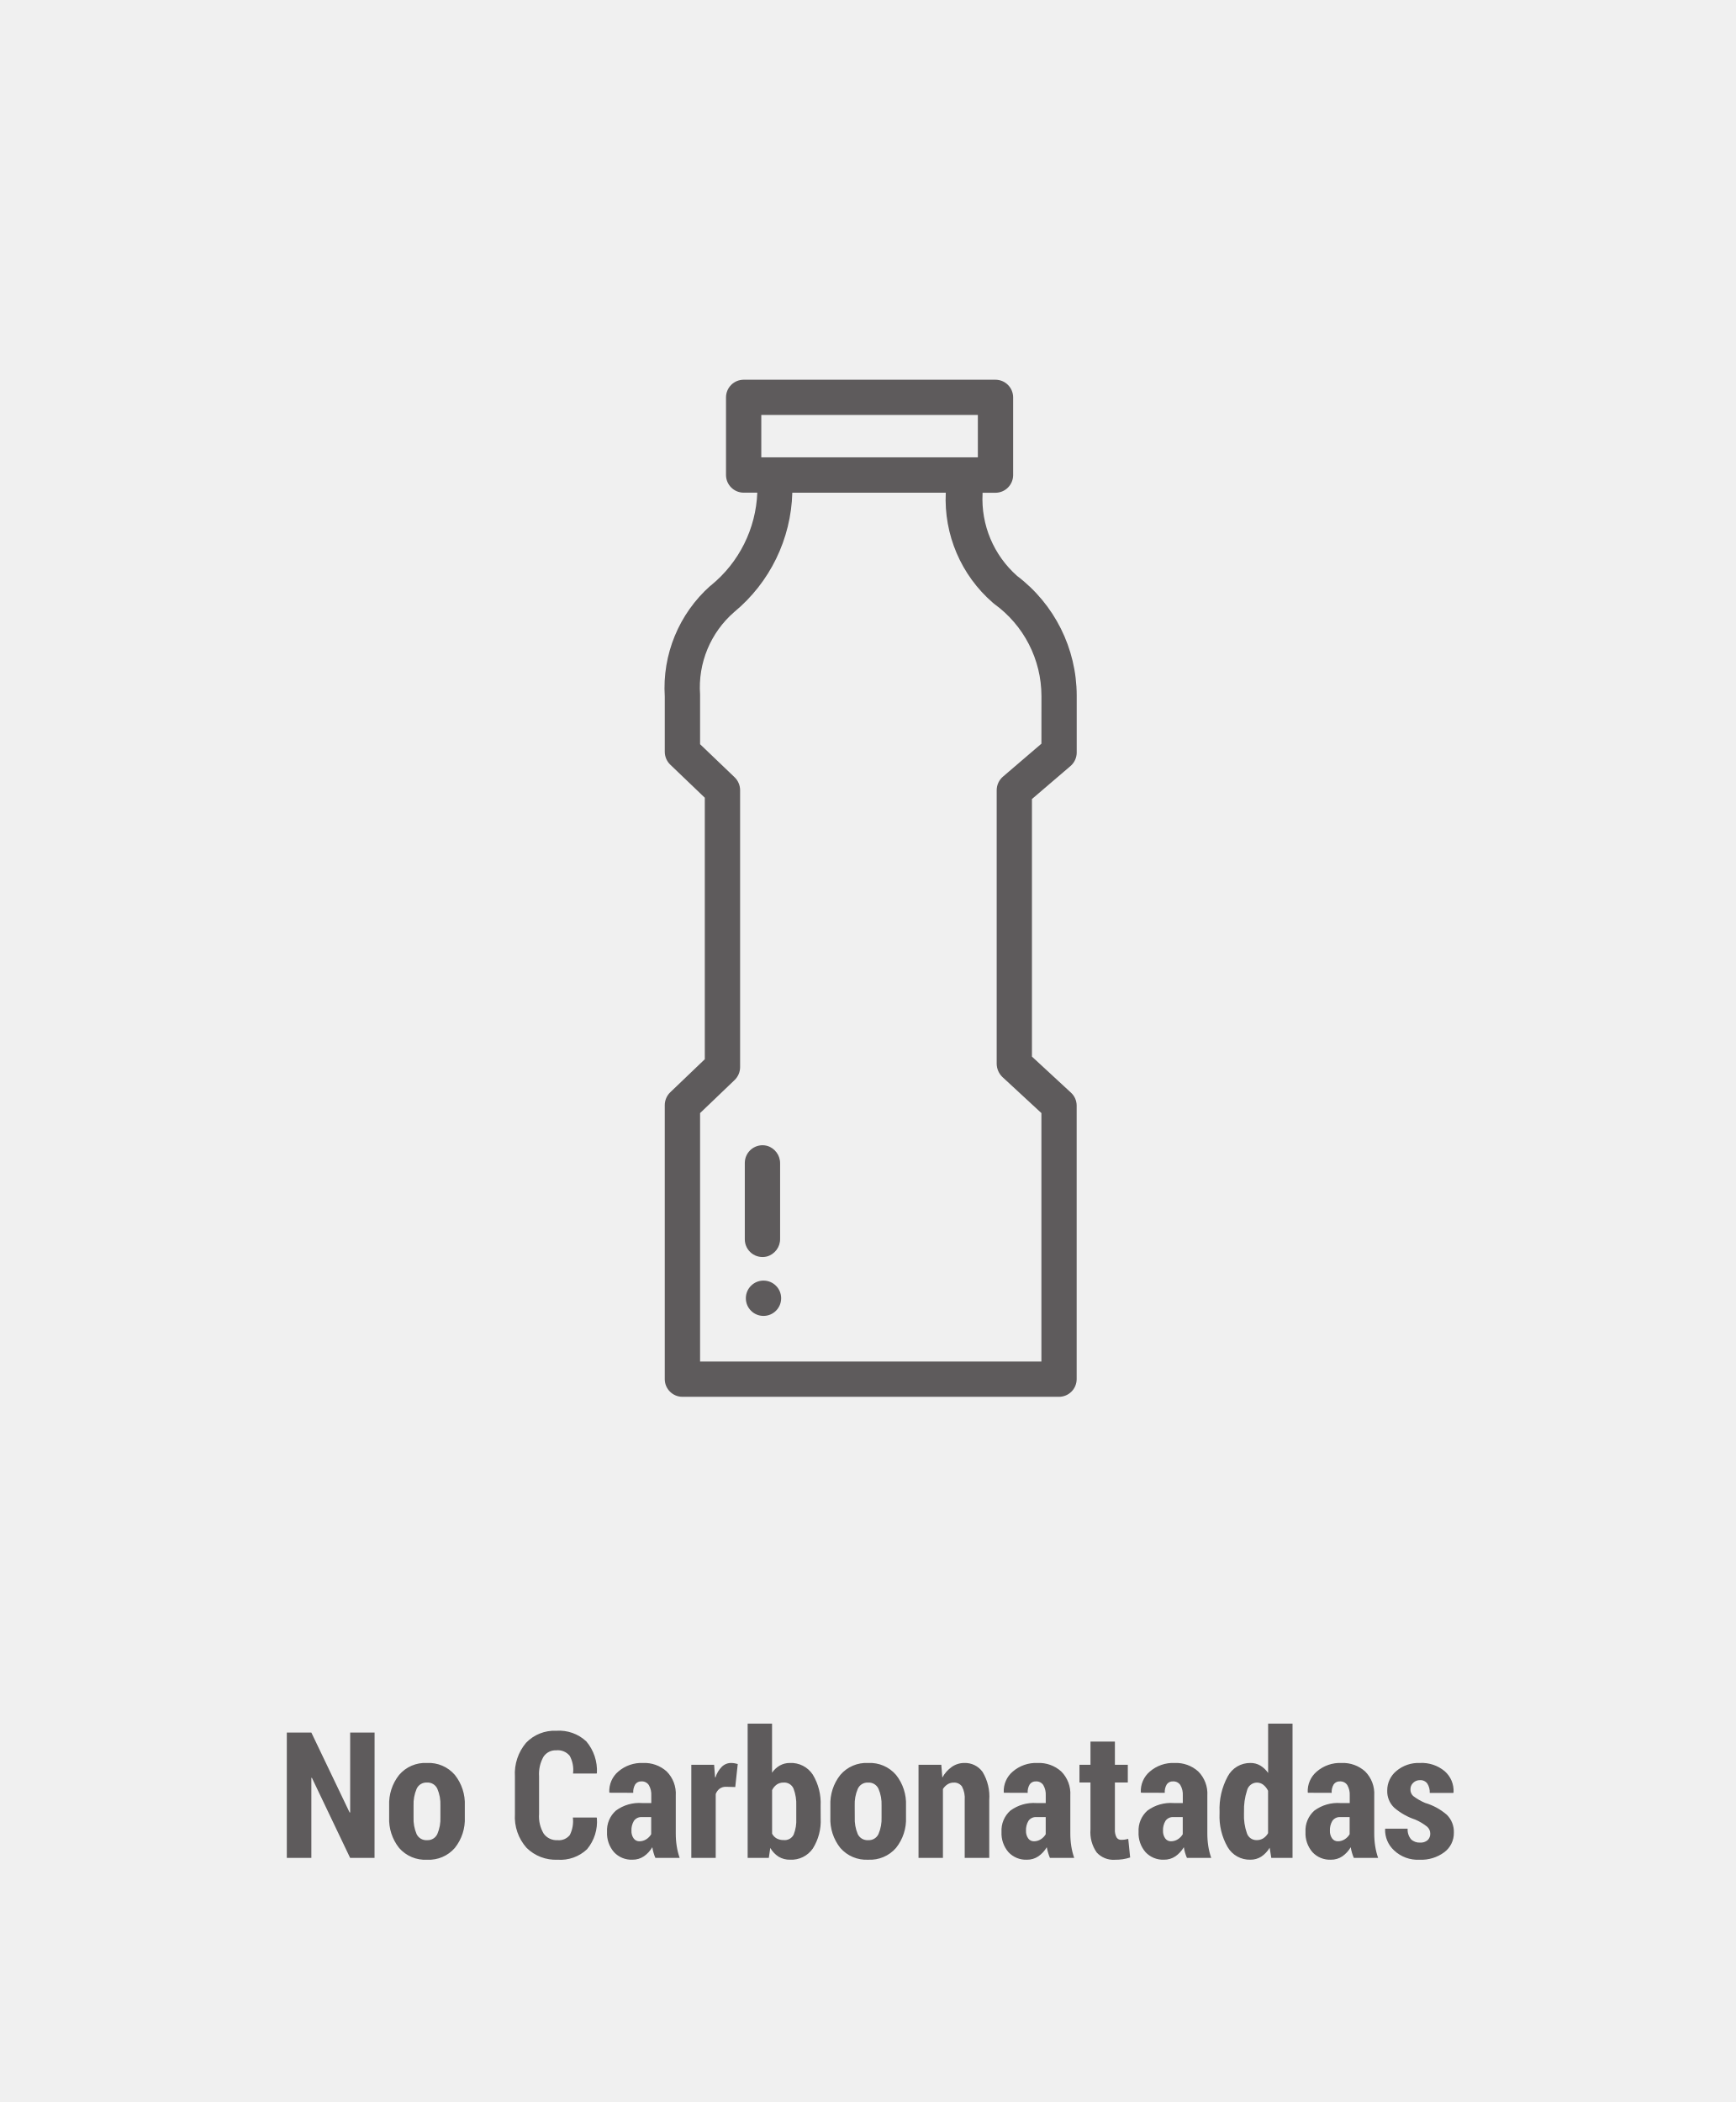
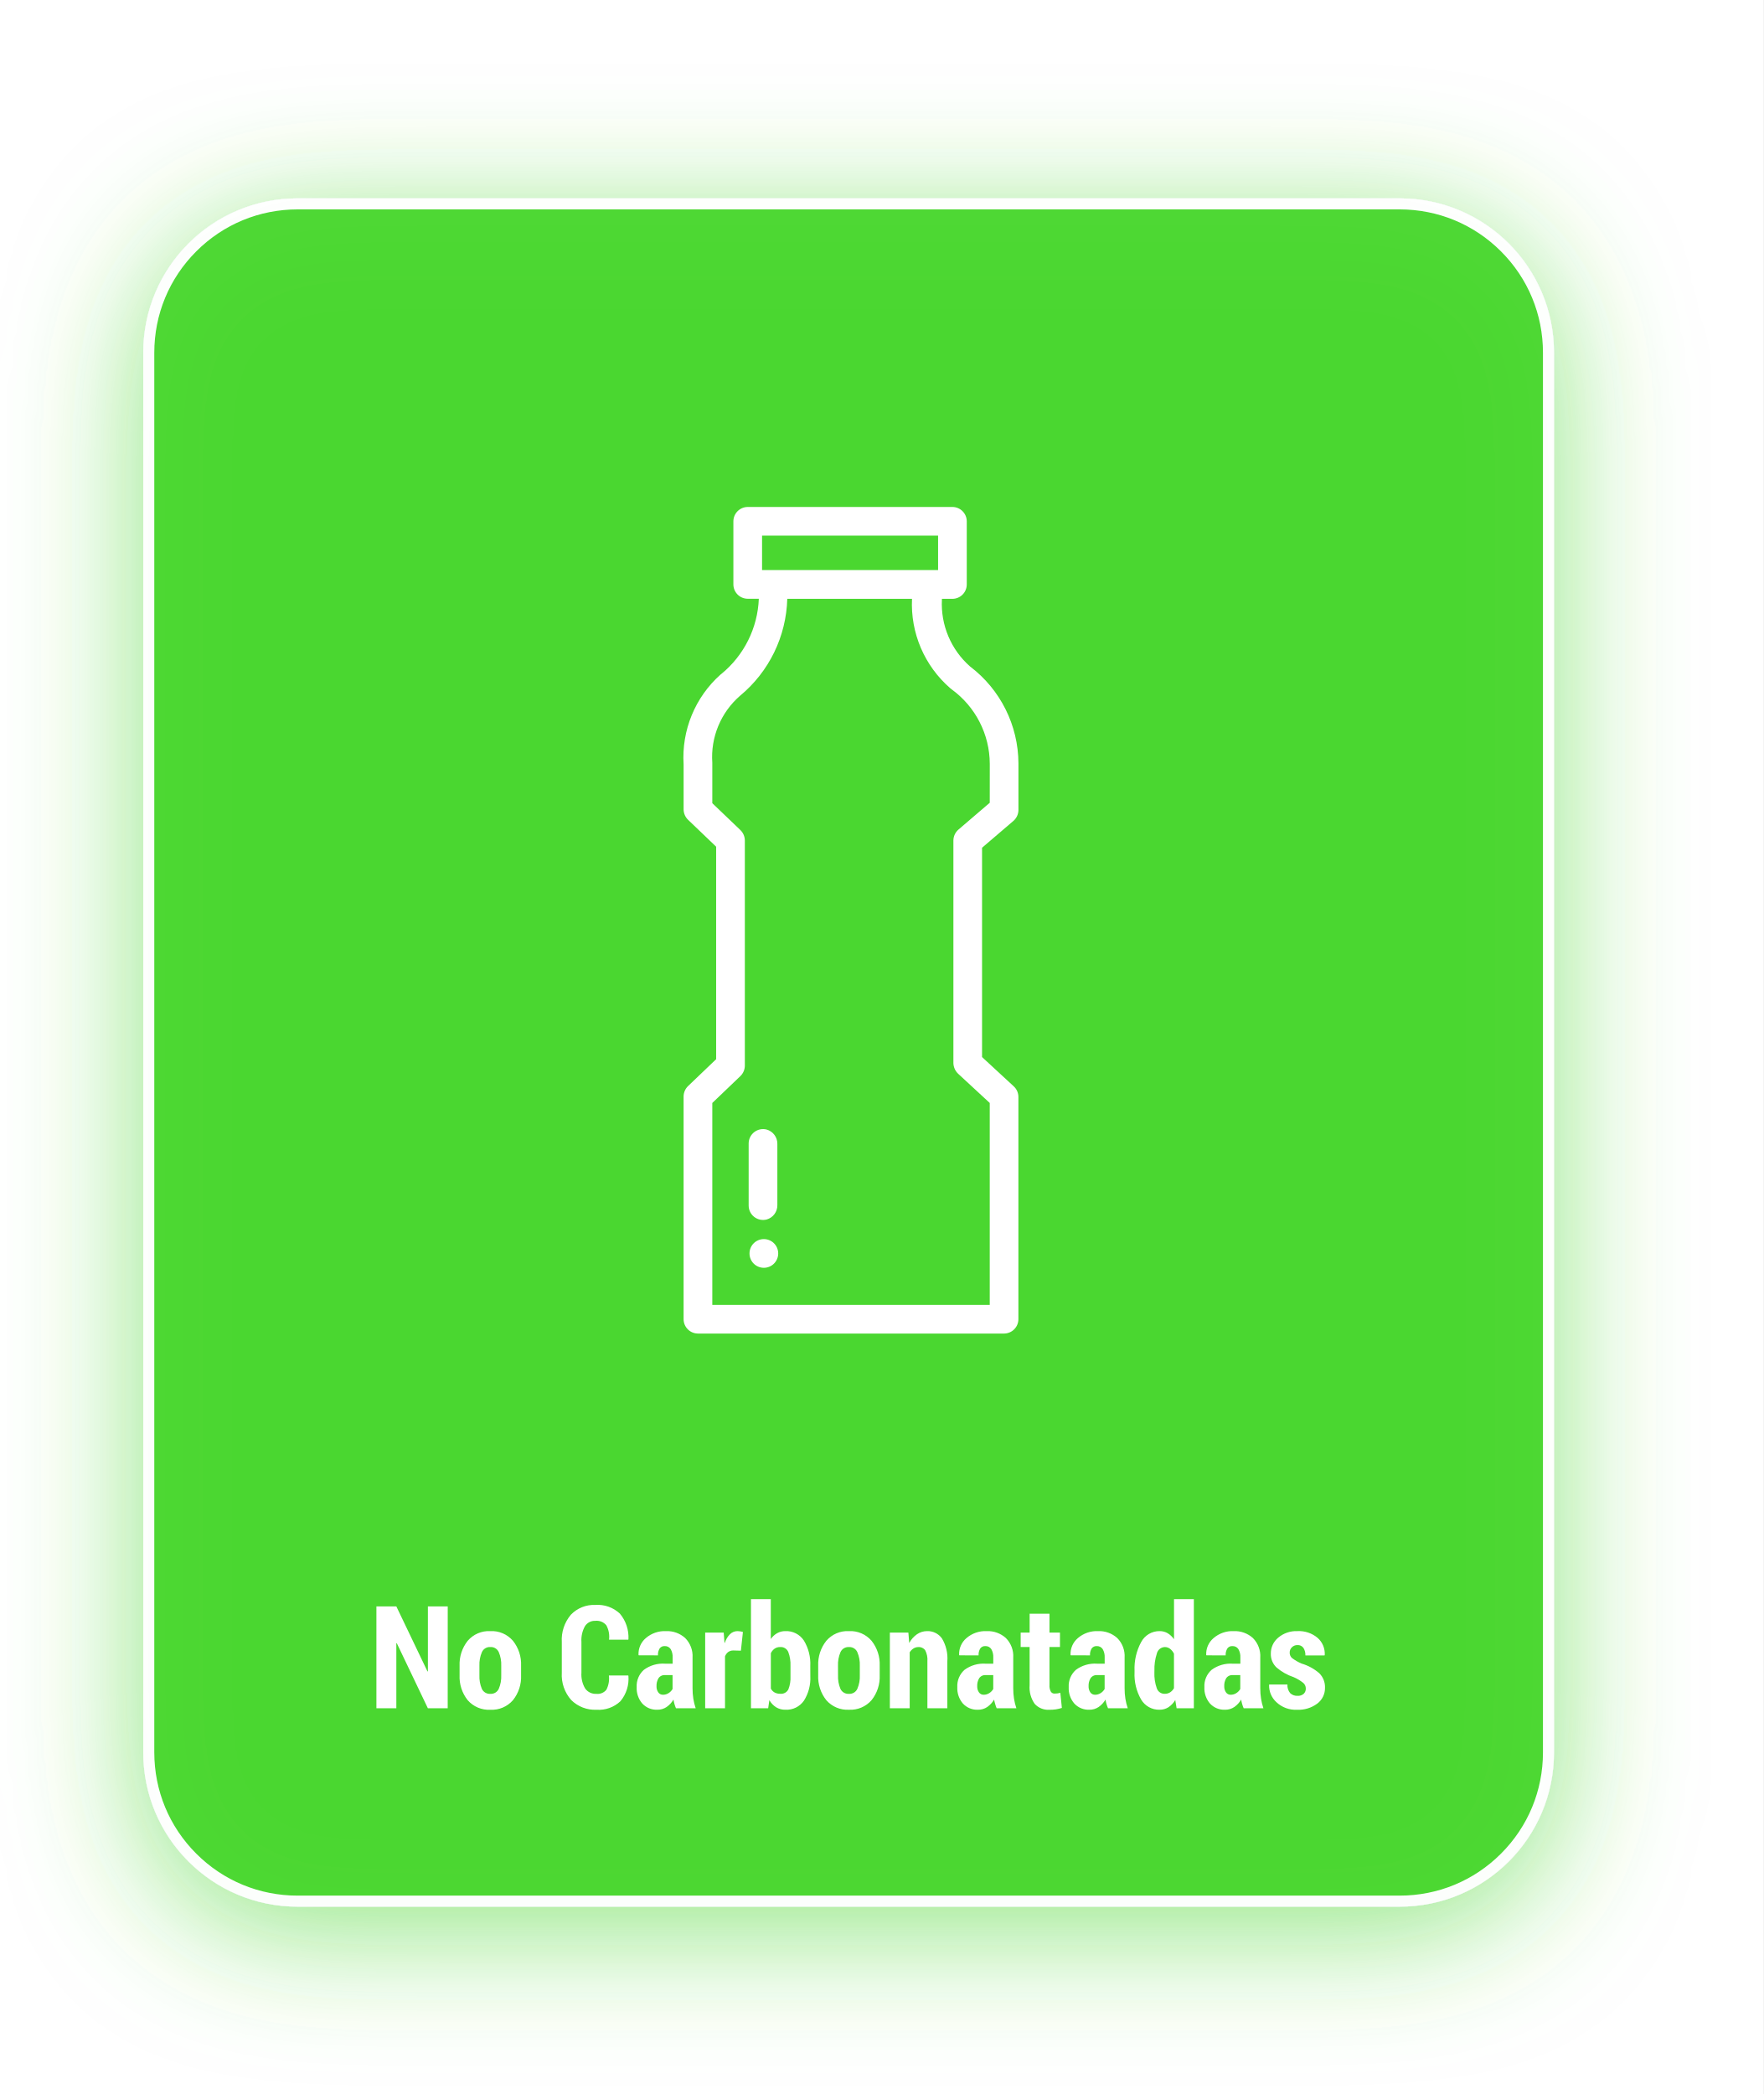
- <svg xmlns="http://www.w3.org/2000/svg" width="128" height="155" viewBox="0 0 128 155">
-   <g id="Group_1146" data-name="Group 1146" transform="translate(-202 -199)">
-     <path id="Path_7104" data-name="Path 7104" d="M14,0H114a14,14,0,0,1,14,14V141a14,14,0,0,1-14,14H14A14,14,0,0,1,0,141V14A14,14,0,0,1,14,0Z" transform="translate(202 199)" fill="none" opacity="0.93" />
-     <path id="Path_7107" data-name="Path 7107" d="M-36.378,0h-1.8L-41-5.91l-.038.013V0h-1.809V-9.242h1.809l2.825,5.9.038-.013V-9.242h1.8ZM-35.3-3.853a3.415,3.415,0,0,1,.733-2.263A2.526,2.526,0,0,1-32.513-7a2.536,2.536,0,0,1,2.057.879,3.4,3.4,0,0,1,.736,2.263V-3a3.387,3.387,0,0,1-.736,2.266,2.541,2.541,0,0,1-2.05.87,2.546,2.546,0,0,1-2.06-.87A3.4,3.4,0,0,1-35.3-3Zm1.8.848a2.867,2.867,0,0,0,.222,1.246.791.791,0,0,0,.774.451.782.782,0,0,0,.759-.455,2.835,2.835,0,0,0,.225-1.243v-.852a2.843,2.843,0,0,0-.225-1.237.785.785,0,0,0-.765-.461.785.785,0,0,0-.765.464A2.847,2.847,0,0,0-33.5-3.857Zm13.5.028.019.038a3.177,3.177,0,0,1-.724,2.3,2.857,2.857,0,0,1-2.171.774,3.054,3.054,0,0,1-2.292-.879,3.422,3.422,0,0,1-.857-2.491V-6A3.508,3.508,0,0,1-25.2-8.49a2.893,2.893,0,0,1,2.219-.885,2.937,2.937,0,0,1,2.225.787,3.334,3.334,0,0,1,.778,2.33L-20-6.221h-1.739a2.157,2.157,0,0,0-.248-1.312,1.14,1.14,0,0,0-1-.4,1.059,1.059,0,0,0-.933.477,2.589,2.589,0,0,0-.324,1.442v2.777A2.483,2.483,0,0,0-23.9-1.784a1.172,1.172,0,0,0,1.012.477,1.023,1.023,0,0,0,.911-.378,2.256,2.256,0,0,0,.225-1.292ZM-15.666,0A3.082,3.082,0,0,1-15.8-.375a3.057,3.057,0,0,1-.092-.413,2.147,2.147,0,0,1-.619.67,1.46,1.46,0,0,1-.847.251,1.756,1.756,0,0,1-1.362-.559,2.124,2.124,0,0,1-.511-1.492,1.955,1.955,0,0,1,.651-1.568,2.9,2.9,0,0,1,1.933-.559h.679V-4.6a1.381,1.381,0,0,0-.181-.771.61.61,0,0,0-.543-.27.523.523,0,0,0-.457.216A1.085,1.085,0,0,0-17.3-4.8l-1.746-.006-.019-.038a1.883,1.883,0,0,1,.663-1.523A2.626,2.626,0,0,1-16.574-7a2.451,2.451,0,0,1,1.742.625,2.317,2.317,0,0,1,.67,1.781v2.78a6.016,6.016,0,0,0,.07.946A5.153,5.153,0,0,0-13.876,0ZM-16.84-1.225a.929.929,0,0,0,.5-.146,1.084,1.084,0,0,0,.365-.375V-3.009h-.679a.657.657,0,0,0-.6.286A1.312,1.312,0,0,0-17.431-2a.919.919,0,0,0,.159.559A.507.507,0,0,0-16.84-1.225Zm7.065-4-.679-.019a.769.769,0,0,0-.473.14.887.887,0,0,0-.289.394V0h-1.8V-6.868h1.682l.07.92.032.013a1.873,1.873,0,0,1,.46-.778A.965.965,0,0,1-10.086-7a1.6,1.6,0,0,1,.257.022,1.746,1.746,0,0,1,.238.054Zm6.3,2.317A3.812,3.812,0,0,1-4.053-.692,1.923,1.923,0,0,1-5.738.133a1.564,1.564,0,0,1-.841-.222,1.865,1.865,0,0,1-.613-.647L-7.3,0H-8.861V-9.9h1.8v3.618a1.739,1.739,0,0,1,.568-.527A1.481,1.481,0,0,1-5.751-7a1.912,1.912,0,0,1,1.695.86A4.055,4.055,0,0,1-3.479-3.84Zm-1.8-.937a3.188,3.188,0,0,0-.2-1.259.737.737,0,0,0-.74-.451.854.854,0,0,0-.5.146,1.077,1.077,0,0,0-.343.413v3.21a.854.854,0,0,0,.34.353,1.041,1.041,0,0,0,.511.118.741.741,0,0,0,.74-.4A2.857,2.857,0,0,0-5.275-2.91Zm2.514-.009a3.415,3.415,0,0,1,.733-2.263A2.526,2.526,0,0,1,.025-7a2.536,2.536,0,0,1,2.057.879,3.4,3.4,0,0,1,.736,2.263V-3A3.387,3.387,0,0,1,2.082-.736a2.541,2.541,0,0,1-2.05.87,2.546,2.546,0,0,1-2.06-.87A3.4,3.4,0,0,1-2.761-3Zm1.8.848A2.867,2.867,0,0,0-.743-1.759a.791.791,0,0,0,.774.451A.782.782,0,0,0,.79-1.762a2.835,2.835,0,0,0,.225-1.243v-.852A2.843,2.843,0,0,0,.79-5.093a.785.785,0,0,0-.765-.461A.785.785,0,0,0-.74-5.09,2.847,2.847,0,0,0-.965-3.857ZM5.421-6.868l.076.946a2.289,2.289,0,0,1,.7-.79A1.6,1.6,0,0,1,7.116-7a1.591,1.591,0,0,1,1.349.66,3.5,3.5,0,0,1,.492,2.076V0H7.147V-4.264a1.842,1.842,0,0,0-.2-1,.7.7,0,0,0-.619-.289.822.822,0,0,0-.444.127,1.083,1.083,0,0,0-.343.349V0h-1.8V-6.868ZM13.432,0A3.082,3.082,0,0,1,13.3-.375,3.057,3.057,0,0,1,13.2-.787a2.147,2.147,0,0,1-.619.67,1.46,1.46,0,0,1-.847.251,1.756,1.756,0,0,1-1.362-.559,2.124,2.124,0,0,1-.511-1.492,1.955,1.955,0,0,1,.651-1.568,2.9,2.9,0,0,1,1.933-.559h.679V-4.6a1.381,1.381,0,0,0-.181-.771.61.61,0,0,0-.543-.27.523.523,0,0,0-.457.216,1.085,1.085,0,0,0-.152.628l-1.746-.006-.019-.038a1.883,1.883,0,0,1,.663-1.523A2.626,2.626,0,0,1,12.524-7a2.451,2.451,0,0,1,1.742.625,2.317,2.317,0,0,1,.67,1.781v2.78a6.016,6.016,0,0,0,.07.946A5.153,5.153,0,0,0,15.222,0ZM12.257-1.225a.929.929,0,0,0,.5-.146,1.084,1.084,0,0,0,.365-.375V-3.009h-.679a.657.657,0,0,0-.6.286A1.312,1.312,0,0,0,11.667-2a.919.919,0,0,0,.159.559A.507.507,0,0,0,12.257-1.225Zm5.967-7.351v1.708h.952v1.308h-.952v3.447a1.122,1.122,0,0,0,.121.6.377.377,0,0,0,.33.181,2.076,2.076,0,0,0,.279-.016,2.043,2.043,0,0,0,.254-.054l.14,1.371A3.6,3.6,0,0,1,18.8.1a4.109,4.109,0,0,1-.59.038A1.656,1.656,0,0,1,16.882-.4a2.589,2.589,0,0,1-.46-1.7V-5.561h-.812V-6.868h.813V-8.576ZM23.537,0A3.082,3.082,0,0,1,23.4-.375a3.057,3.057,0,0,1-.092-.413,2.147,2.147,0,0,1-.619.67,1.46,1.46,0,0,1-.847.251,1.756,1.756,0,0,1-1.362-.559,2.124,2.124,0,0,1-.511-1.492,1.955,1.955,0,0,1,.651-1.568,2.9,2.9,0,0,1,1.933-.559h.679V-4.6a1.381,1.381,0,0,0-.181-.771.61.61,0,0,0-.543-.27.523.523,0,0,0-.457.216A1.085,1.085,0,0,0,21.9-4.8l-1.746-.006-.019-.038A1.883,1.883,0,0,1,20.8-6.367,2.626,2.626,0,0,1,22.629-7a2.451,2.451,0,0,1,1.742.625,2.317,2.317,0,0,1,.67,1.781v2.78a6.017,6.017,0,0,0,.07.946A5.153,5.153,0,0,0,25.327,0ZM22.363-1.225a.929.929,0,0,0,.5-.146,1.084,1.084,0,0,0,.365-.375V-3.009h-.679a.657.657,0,0,0-.6.286A1.312,1.312,0,0,0,21.772-2a.919.919,0,0,0,.159.559A.507.507,0,0,0,22.363-1.225ZM25.943-3.4A5.013,5.013,0,0,1,26.54-6,1.867,1.867,0,0,1,28.222-7a1.4,1.4,0,0,1,.724.19,1.9,1.9,0,0,1,.578.546V-9.9h1.8V0H29.758l-.121-.749a2.019,2.019,0,0,1-.619.657,1.458,1.458,0,0,1-.8.225A1.882,1.882,0,0,1,26.536-.8a4.531,4.531,0,0,1-.594-2.466Zm1.8.134a3.89,3.89,0,0,0,.213,1.439.737.737,0,0,0,.72.516.9.9,0,0,0,.489-.131,1.078,1.078,0,0,0,.355-.379V-4.949a1.272,1.272,0,0,0-.355-.446.766.766,0,0,0-.476-.159.764.764,0,0,0-.724.592A4.553,4.553,0,0,0,27.746-3.4ZM35.845,0a3.082,3.082,0,0,1-.136-.375,3.057,3.057,0,0,1-.092-.413A2.147,2.147,0,0,1,35-.117a1.46,1.46,0,0,1-.847.251,1.756,1.756,0,0,1-1.362-.559,2.124,2.124,0,0,1-.511-1.492,1.955,1.955,0,0,1,.651-1.568,2.9,2.9,0,0,1,1.933-.559h.679V-4.6a1.381,1.381,0,0,0-.181-.771.61.61,0,0,0-.543-.27.523.523,0,0,0-.457.216,1.085,1.085,0,0,0-.152.628l-1.746-.006-.019-.038a1.883,1.883,0,0,1,.663-1.523A2.626,2.626,0,0,1,34.938-7a2.451,2.451,0,0,1,1.742.625,2.317,2.317,0,0,1,.67,1.781v2.78a6.016,6.016,0,0,0,.07.946A5.153,5.153,0,0,0,37.635,0ZM34.671-1.225a.929.929,0,0,0,.5-.146,1.084,1.084,0,0,0,.365-.375V-3.009h-.679a.657.657,0,0,0-.6.286A1.312,1.312,0,0,0,34.081-2a.919.919,0,0,0,.159.559A.507.507,0,0,0,34.671-1.225ZM41.482-1.8a.667.667,0,0,0-.229-.5,3.847,3.847,0,0,0-.876-.524A4.619,4.619,0,0,1,38.825-3.7a1.667,1.667,0,0,1-.517-1.27A1.854,1.854,0,0,1,38.971-6.4,2.533,2.533,0,0,1,40.727-7a2.626,2.626,0,0,1,1.822.609A1.922,1.922,0,0,1,43.2-4.831l-.019.038H41.444a1.176,1.176,0,0,0-.178-.686.621.621,0,0,0-.546-.254.685.685,0,0,0-.5.2.638.638,0,0,0-.2.476.638.638,0,0,0,.2.492,4.091,4.091,0,0,0,.882.511,4.278,4.278,0,0,1,1.6.873,1.76,1.76,0,0,1,.521,1.323,1.756,1.756,0,0,1-.7,1.435,2.849,2.849,0,0,1-1.834.559,2.539,2.539,0,0,1-1.879-.692,2.043,2.043,0,0,1-.66-1.562l.013-.038h1.65a1.12,1.12,0,0,0,.254.787.9.9,0,0,0,.667.241.781.781,0,0,0,.552-.178A.636.636,0,0,0,41.482-1.8Z" transform="translate(266 336)" fill="#5e5b5c" />
-     <g id="Group_1140" data-name="Group 1140" transform="translate(169.451 201.5)">
-       <circle id="Ellipse_1829" data-name="Ellipse 1829" cx="1.302" cy="1.302" r="1.302" transform="translate(87.555 91.93)" fill="#5e5b5c" />
-       <path id="Path_6030" data-name="Path 6030" d="M111.957,53V48.771a11.092,11.092,0,0,0-4.392-8.8,7.56,7.56,0,0,1-2.552-6.059v-.076h.955a1.306,1.306,0,0,0,1.3-1.3V26.8a1.306,1.306,0,0,0-1.3-1.3H87.392a1.306,1.306,0,0,0-1.3,1.3v5.729a1.306,1.306,0,0,0,1.3,1.3H88.4a9.282,9.282,0,0,1-3.412,6.832c-.017.018-.034.035-.051.035a10.078,10.078,0,0,0-3.361,8.17v4.068a1.327,1.327,0,0,0,.41.956l2.542,2.434V75.607L81.985,78.04a1.327,1.327,0,0,0-.41.956V99.2a1.306,1.306,0,0,0,1.3,1.3h27.778a1.306,1.306,0,0,0,1.3-1.3V79.024a1.3,1.3,0,0,0-.423-.955l-2.875-2.656V56.42l2.84-2.43h0A1.321,1.321,0,0,0,111.957,53ZM88.694,28.1h15.972v3.125H88.694Zm20.66,24.239-2.84,2.433a1.322,1.322,0,0,0-.459.991v20.2a1.376,1.376,0,0,0,.423.956h0l2.875,2.659V97.9H84.18V79.578l2.542-2.433a1.327,1.327,0,0,0,.41-.956V55.767a1.327,1.327,0,0,0-.41-.956L84.18,52.378V48.71A7.36,7.36,0,0,1,86.7,42.628a11.829,11.829,0,0,0,4.282-8.794H102.3a10.088,10.088,0,0,0,3.475,8.116c.035.035.07.052.106.087a8.39,8.39,0,0,1,3.475,6.778Z" transform="translate(0 0)" fill="#5e5b5c" />
-       <path id="Path_6031" data-name="Path 6031" d="M103.048,212.281v-5.554a1.334,1.334,0,0,0-.978-1.306,1.308,1.308,0,0,0-1.626,1.262v5.642a1.308,1.308,0,0,0,1.626,1.262A1.334,1.334,0,0,0,103.048,212.281Z" transform="translate(-12.966 -123.433)" fill="#5e5b5c" />
+ <svg xmlns="http://www.w3.org/2000/svg" width="160" height="190" viewBox="0 0 160 190">
+   <defs>
+     <filter id="a" x="-5" y="2" width="164" height="191" filterUnits="userSpaceOnUse">
+       <feOffset dy="2" input="SourceAlpha" />
+       <feGaussianBlur stdDeviation="6" result="b" />
+       <feFlood flood-color="#44d62c" flood-opacity="0.651" />
+       <feComposite operator="in" in2="b" />
+       <feComposite in="SourceGraphic" />
+     </filter>
+     <clipPath id="d">
+       <rect width="160" height="190" />
+     </clipPath>
+   </defs>
+   <g id="c" clip-path="url(#d)">
+     <rect width="160" height="190" fill="#fff" />
+     <g transform="translate(-189 2)">
+       <g transform="matrix(1, 0, 0, 1, 189, -2)" filter="url(#a)">
+         <g transform="translate(13 18)" fill="#44d62c" opacity="0.93">
+           <path d="M 114 154.5 L 14 154.5 C 10.394 154.5 7.004 153.096 4.454 150.546 C 1.904 147.996 0.5 144.606 0.5 141 L 0.5 14 C 0.5 10.394 1.904 7.004 4.454 4.454 C 7.004 1.904 10.394 0.5 14 0.5 L 114 0.5 C 117.606 0.5 120.996 1.904 123.546 4.454 C 126.096 7.004 127.5 10.394 127.5 14 L 127.5 141 C 127.5 144.606 126.096 147.996 123.546 150.546 C 120.996 153.096 117.606 154.5 114 154.5 Z" stroke="none" />
+           <path d="M 14 1 C 10.528 1 7.263 2.352 4.808 4.808 C 2.352 7.263 1 10.528 1 14 L 1 141 C 1 144.472 2.352 147.737 4.808 150.192 C 7.263 152.648 10.528 154 14 154 L 114 154 C 117.472 154 120.737 152.648 123.192 150.192 C 125.648 147.737 127 144.472 127 141 L 127 14 C 127 10.528 125.648 7.263 123.192 4.808 C 120.737 2.352 117.472 1 114 1 L 14 1 M 14 0 L 114 0 C 121.732 0 128 6.268 128 14 L 128 141 C 128 148.732 121.732 155 114 155 L 14 155 C 6.268 155 0 148.732 0 141 L 0 14 C 0 6.268 6.268 0 14 0 Z" stroke="none" fill="#fff" />
+         </g>
+       </g>
+       <path d="M-36.378,0h-1.8L-41-5.91l-.038.013V0h-1.809V-9.242h1.809l2.825,5.9.038-.013V-9.242h1.8ZM-35.3-3.853a3.415,3.415,0,0,1,.733-2.263A2.526,2.526,0,0,1-32.513-7a2.536,2.536,0,0,1,2.057.879,3.4,3.4,0,0,1,.736,2.263V-3a3.387,3.387,0,0,1-.736,2.266,2.541,2.541,0,0,1-2.05.87,2.546,2.546,0,0,1-2.06-.87A3.4,3.4,0,0,1-35.3-3Zm1.8.848a2.867,2.867,0,0,0,.222,1.246.791.791,0,0,0,.774.451.782.782,0,0,0,.759-.455,2.835,2.835,0,0,0,.225-1.243v-.852a2.843,2.843,0,0,0-.225-1.237.785.785,0,0,0-.765-.461.785.785,0,0,0-.765.464A2.847,2.847,0,0,0-33.5-3.857Zm13.5.028.019.038a3.177,3.177,0,0,1-.724,2.3,2.857,2.857,0,0,1-2.171.774,3.054,3.054,0,0,1-2.292-.879,3.422,3.422,0,0,1-.857-2.491V-6A3.508,3.508,0,0,1-25.2-8.49a2.893,2.893,0,0,1,2.219-.885,2.937,2.937,0,0,1,2.225.787,3.334,3.334,0,0,1,.778,2.33L-20-6.221h-1.739a2.157,2.157,0,0,0-.248-1.312,1.14,1.14,0,0,0-1-.4,1.059,1.059,0,0,0-.933.477,2.589,2.589,0,0,0-.324,1.442v2.777A2.483,2.483,0,0,0-23.9-1.784a1.172,1.172,0,0,0,1.012.477,1.023,1.023,0,0,0,.911-.378,2.256,2.256,0,0,0,.225-1.292ZM-15.666,0A3.082,3.082,0,0,1-15.8-.375a3.057,3.057,0,0,1-.092-.413,2.147,2.147,0,0,1-.619.67,1.46,1.46,0,0,1-.847.251,1.756,1.756,0,0,1-1.362-.559,2.124,2.124,0,0,1-.511-1.492,1.955,1.955,0,0,1,.651-1.568,2.9,2.9,0,0,1,1.933-.559h.679V-4.6a1.381,1.381,0,0,0-.181-.771.61.61,0,0,0-.543-.27.523.523,0,0,0-.457.216A1.085,1.085,0,0,0-17.3-4.8l-1.746-.006-.019-.038a1.883,1.883,0,0,1,.663-1.523A2.626,2.626,0,0,1-16.574-7a2.451,2.451,0,0,1,1.742.625,2.317,2.317,0,0,1,.67,1.781v2.78a6.016,6.016,0,0,0,.07.946A5.153,5.153,0,0,0-13.876,0ZM-16.84-1.225a.929.929,0,0,0,.5-.146,1.084,1.084,0,0,0,.365-.375V-3.009h-.679a.657.657,0,0,0-.6.286A1.312,1.312,0,0,0-17.431-2a.919.919,0,0,0,.159.559A.507.507,0,0,0-16.84-1.225Zm7.065-4-.679-.019a.769.769,0,0,0-.473.14.887.887,0,0,0-.289.394V0h-1.8V-6.868h1.682l.07.92.032.013a1.873,1.873,0,0,1,.46-.778A.965.965,0,0,1-10.086-7a1.6,1.6,0,0,1,.257.022,1.746,1.746,0,0,1,.238.054Zm6.3,2.317A3.812,3.812,0,0,1-4.053-.692,1.923,1.923,0,0,1-5.738.133a1.564,1.564,0,0,1-.841-.222,1.865,1.865,0,0,1-.613-.647L-7.3,0H-8.861V-9.9h1.8v3.618a1.739,1.739,0,0,1,.568-.527A1.481,1.481,0,0,1-5.751-7a1.912,1.912,0,0,1,1.695.86A4.055,4.055,0,0,1-3.479-3.84Zm-1.8-.937a3.188,3.188,0,0,0-.2-1.259.737.737,0,0,0-.74-.451.854.854,0,0,0-.5.146,1.077,1.077,0,0,0-.343.413v3.21a.854.854,0,0,0,.34.353,1.041,1.041,0,0,0,.511.118.741.741,0,0,0,.74-.4A2.857,2.857,0,0,0-5.275-2.91Zm2.514-.009a3.415,3.415,0,0,1,.733-2.263A2.526,2.526,0,0,1,.025-7a2.536,2.536,0,0,1,2.057.879,3.4,3.4,0,0,1,.736,2.263V-3A3.387,3.387,0,0,1,2.082-.736a2.541,2.541,0,0,1-2.05.87,2.546,2.546,0,0,1-2.06-.87A3.4,3.4,0,0,1-2.761-3Zm1.8.848A2.867,2.867,0,0,0-.743-1.759a.791.791,0,0,0,.774.451A.782.782,0,0,0,.79-1.762a2.835,2.835,0,0,0,.225-1.243v-.852A2.843,2.843,0,0,0,.79-5.093a.785.785,0,0,0-.765-.461A.785.785,0,0,0-.74-5.09,2.847,2.847,0,0,0-.965-3.857ZM5.421-6.868l.076.946a2.289,2.289,0,0,1,.7-.79A1.6,1.6,0,0,1,7.116-7a1.591,1.591,0,0,1,1.349.66,3.5,3.5,0,0,1,.492,2.076V0H7.147V-4.264a1.842,1.842,0,0,0-.2-1,.7.7,0,0,0-.619-.289.822.822,0,0,0-.444.127,1.083,1.083,0,0,0-.343.349V0h-1.8V-6.868ZM13.432,0A3.082,3.082,0,0,1,13.3-.375,3.057,3.057,0,0,1,13.2-.787a2.147,2.147,0,0,1-.619.67,1.46,1.46,0,0,1-.847.251,1.756,1.756,0,0,1-1.362-.559,2.124,2.124,0,0,1-.511-1.492,1.955,1.955,0,0,1,.651-1.568,2.9,2.9,0,0,1,1.933-.559h.679V-4.6a1.381,1.381,0,0,0-.181-.771.61.61,0,0,0-.543-.27.523.523,0,0,0-.457.216,1.085,1.085,0,0,0-.152.628l-1.746-.006-.019-.038a1.883,1.883,0,0,1,.663-1.523A2.626,2.626,0,0,1,12.524-7a2.451,2.451,0,0,1,1.742.625,2.317,2.317,0,0,1,.67,1.781v2.78a6.016,6.016,0,0,0,.07.946A5.153,5.153,0,0,0,15.222,0ZM12.257-1.225a.929.929,0,0,0,.5-.146,1.084,1.084,0,0,0,.365-.375V-3.009h-.679a.657.657,0,0,0-.6.286A1.312,1.312,0,0,0,11.667-2a.919.919,0,0,0,.159.559A.507.507,0,0,0,12.257-1.225Zm5.967-7.351v1.708h.952v1.308h-.952v3.447a1.122,1.122,0,0,0,.121.6.377.377,0,0,0,.33.181,2.076,2.076,0,0,0,.279-.016,2.043,2.043,0,0,0,.254-.054l.14,1.371A3.6,3.6,0,0,1,18.8.1a4.109,4.109,0,0,1-.59.038A1.656,1.656,0,0,1,16.882-.4a2.589,2.589,0,0,1-.46-1.7V-5.561h-.812V-6.868h.813V-8.576ZM23.537,0A3.082,3.082,0,0,1,23.4-.375a3.057,3.057,0,0,1-.092-.413,2.147,2.147,0,0,1-.619.67,1.46,1.46,0,0,1-.847.251,1.756,1.756,0,0,1-1.362-.559,2.124,2.124,0,0,1-.511-1.492,1.955,1.955,0,0,1,.651-1.568,2.9,2.9,0,0,1,1.933-.559h.679V-4.6a1.381,1.381,0,0,0-.181-.771.61.61,0,0,0-.543-.27.523.523,0,0,0-.457.216A1.085,1.085,0,0,0,21.9-4.8l-1.746-.006-.019-.038A1.883,1.883,0,0,1,20.8-6.367,2.626,2.626,0,0,1,22.629-7a2.451,2.451,0,0,1,1.742.625,2.317,2.317,0,0,1,.67,1.781v2.78a6.017,6.017,0,0,0,.07.946A5.153,5.153,0,0,0,25.327,0ZM22.363-1.225a.929.929,0,0,0,.5-.146,1.084,1.084,0,0,0,.365-.375V-3.009h-.679a.657.657,0,0,0-.6.286A1.312,1.312,0,0,0,21.772-2a.919.919,0,0,0,.159.559A.507.507,0,0,0,22.363-1.225ZM25.943-3.4A5.013,5.013,0,0,1,26.54-6,1.867,1.867,0,0,1,28.222-7a1.4,1.4,0,0,1,.724.19,1.9,1.9,0,0,1,.578.546V-9.9h1.8V0H29.758l-.121-.749a2.019,2.019,0,0,1-.619.657,1.458,1.458,0,0,1-.8.225A1.882,1.882,0,0,1,26.536-.8a4.531,4.531,0,0,1-.594-2.466Zm1.8.134a3.89,3.89,0,0,0,.213,1.439.737.737,0,0,0,.72.516.9.9,0,0,0,.489-.131,1.078,1.078,0,0,0,.355-.379V-4.949a1.272,1.272,0,0,0-.355-.446.766.766,0,0,0-.476-.159.764.764,0,0,0-.724.592A4.553,4.553,0,0,0,27.746-3.4ZM35.845,0a3.082,3.082,0,0,1-.136-.375,3.057,3.057,0,0,1-.092-.413A2.147,2.147,0,0,1,35-.117a1.46,1.46,0,0,1-.847.251,1.756,1.756,0,0,1-1.362-.559,2.124,2.124,0,0,1-.511-1.492,1.955,1.955,0,0,1,.651-1.568,2.9,2.9,0,0,1,1.933-.559h.679V-4.6a1.381,1.381,0,0,0-.181-.771.61.61,0,0,0-.543-.27.523.523,0,0,0-.457.216,1.085,1.085,0,0,0-.152.628l-1.746-.006-.019-.038a1.883,1.883,0,0,1,.663-1.523A2.626,2.626,0,0,1,34.938-7a2.451,2.451,0,0,1,1.742.625,2.317,2.317,0,0,1,.67,1.781v2.78a6.016,6.016,0,0,0,.07.946A5.153,5.153,0,0,0,37.635,0ZM34.671-1.225a.929.929,0,0,0,.5-.146,1.084,1.084,0,0,0,.365-.375V-3.009h-.679a.657.657,0,0,0-.6.286A1.312,1.312,0,0,0,34.081-2a.919.919,0,0,0,.159.559A.507.507,0,0,0,34.671-1.225ZM41.482-1.8a.667.667,0,0,0-.229-.5,3.847,3.847,0,0,0-.876-.524A4.619,4.619,0,0,1,38.825-3.7a1.667,1.667,0,0,1-.517-1.27A1.854,1.854,0,0,1,38.971-6.4,2.533,2.533,0,0,1,40.727-7a2.626,2.626,0,0,1,1.822.609A1.922,1.922,0,0,1,43.2-4.831l-.019.038H41.444a1.176,1.176,0,0,0-.178-.686.621.621,0,0,0-.546-.254.685.685,0,0,0-.5.2.638.638,0,0,0-.2.476.638.638,0,0,0,.2.492,4.091,4.091,0,0,0,.882.511,4.278,4.278,0,0,1,1.6.873,1.76,1.76,0,0,1,.521,1.323,1.756,1.756,0,0,1-.7,1.435,2.849,2.849,0,0,1-1.834.559,2.539,2.539,0,0,1-1.879-.692,2.043,2.043,0,0,1-.66-1.562l.013-.038h1.65a1.12,1.12,0,0,0,.254.787.9.9,0,0,0,.667.241.781.781,0,0,0,.552-.178A.636.636,0,0,0,41.482-1.8Z" transform="translate(266 153)" fill="#fff" />
+       <g transform="translate(169.451 18.5)">
+         <circle cx="1.302" cy="1.302" r="1.302" transform="translate(87.555 91.93)" fill="#fff" />
+         <path d="M111.957,53V48.771a11.092,11.092,0,0,0-4.392-8.8,7.56,7.56,0,0,1-2.552-6.059v-.076h.955a1.306,1.306,0,0,0,1.3-1.3V26.8a1.306,1.306,0,0,0-1.3-1.3H87.392a1.306,1.306,0,0,0-1.3,1.3v5.729a1.306,1.306,0,0,0,1.3,1.3H88.4a9.282,9.282,0,0,1-3.412,6.832c-.017.018-.034.035-.051.035a10.078,10.078,0,0,0-3.361,8.17v4.068a1.327,1.327,0,0,0,.41.956l2.542,2.434V75.607L81.985,78.04a1.327,1.327,0,0,0-.41.956V99.2a1.306,1.306,0,0,0,1.3,1.3h27.778a1.306,1.306,0,0,0,1.3-1.3V79.024a1.3,1.3,0,0,0-.423-.955l-2.875-2.656V56.42l2.84-2.43h0A1.321,1.321,0,0,0,111.957,53ZM88.694,28.1h15.972v3.125H88.694Zm20.66,24.239-2.84,2.433a1.322,1.322,0,0,0-.459.991v20.2a1.376,1.376,0,0,0,.423.956h0l2.875,2.659V97.9H84.18V79.578l2.542-2.433a1.327,1.327,0,0,0,.41-.956V55.767a1.327,1.327,0,0,0-.41-.956L84.18,52.378V48.71A7.36,7.36,0,0,1,86.7,42.628a11.829,11.829,0,0,0,4.282-8.794H102.3a10.088,10.088,0,0,0,3.475,8.116c.035.035.07.052.106.087a8.39,8.39,0,0,1,3.475,6.778Z" transform="translate(0 0)" fill="#fff" />
+         <path d="M103.048,212.281v-5.554a1.334,1.334,0,0,0-.978-1.306,1.308,1.308,0,0,0-1.626,1.262v5.642a1.308,1.308,0,0,0,1.626,1.262A1.334,1.334,0,0,0,103.048,212.281Z" transform="translate(-12.966 -123.433)" fill="#fff" />
+       </g>
    </g>
  </g>
</svg>
